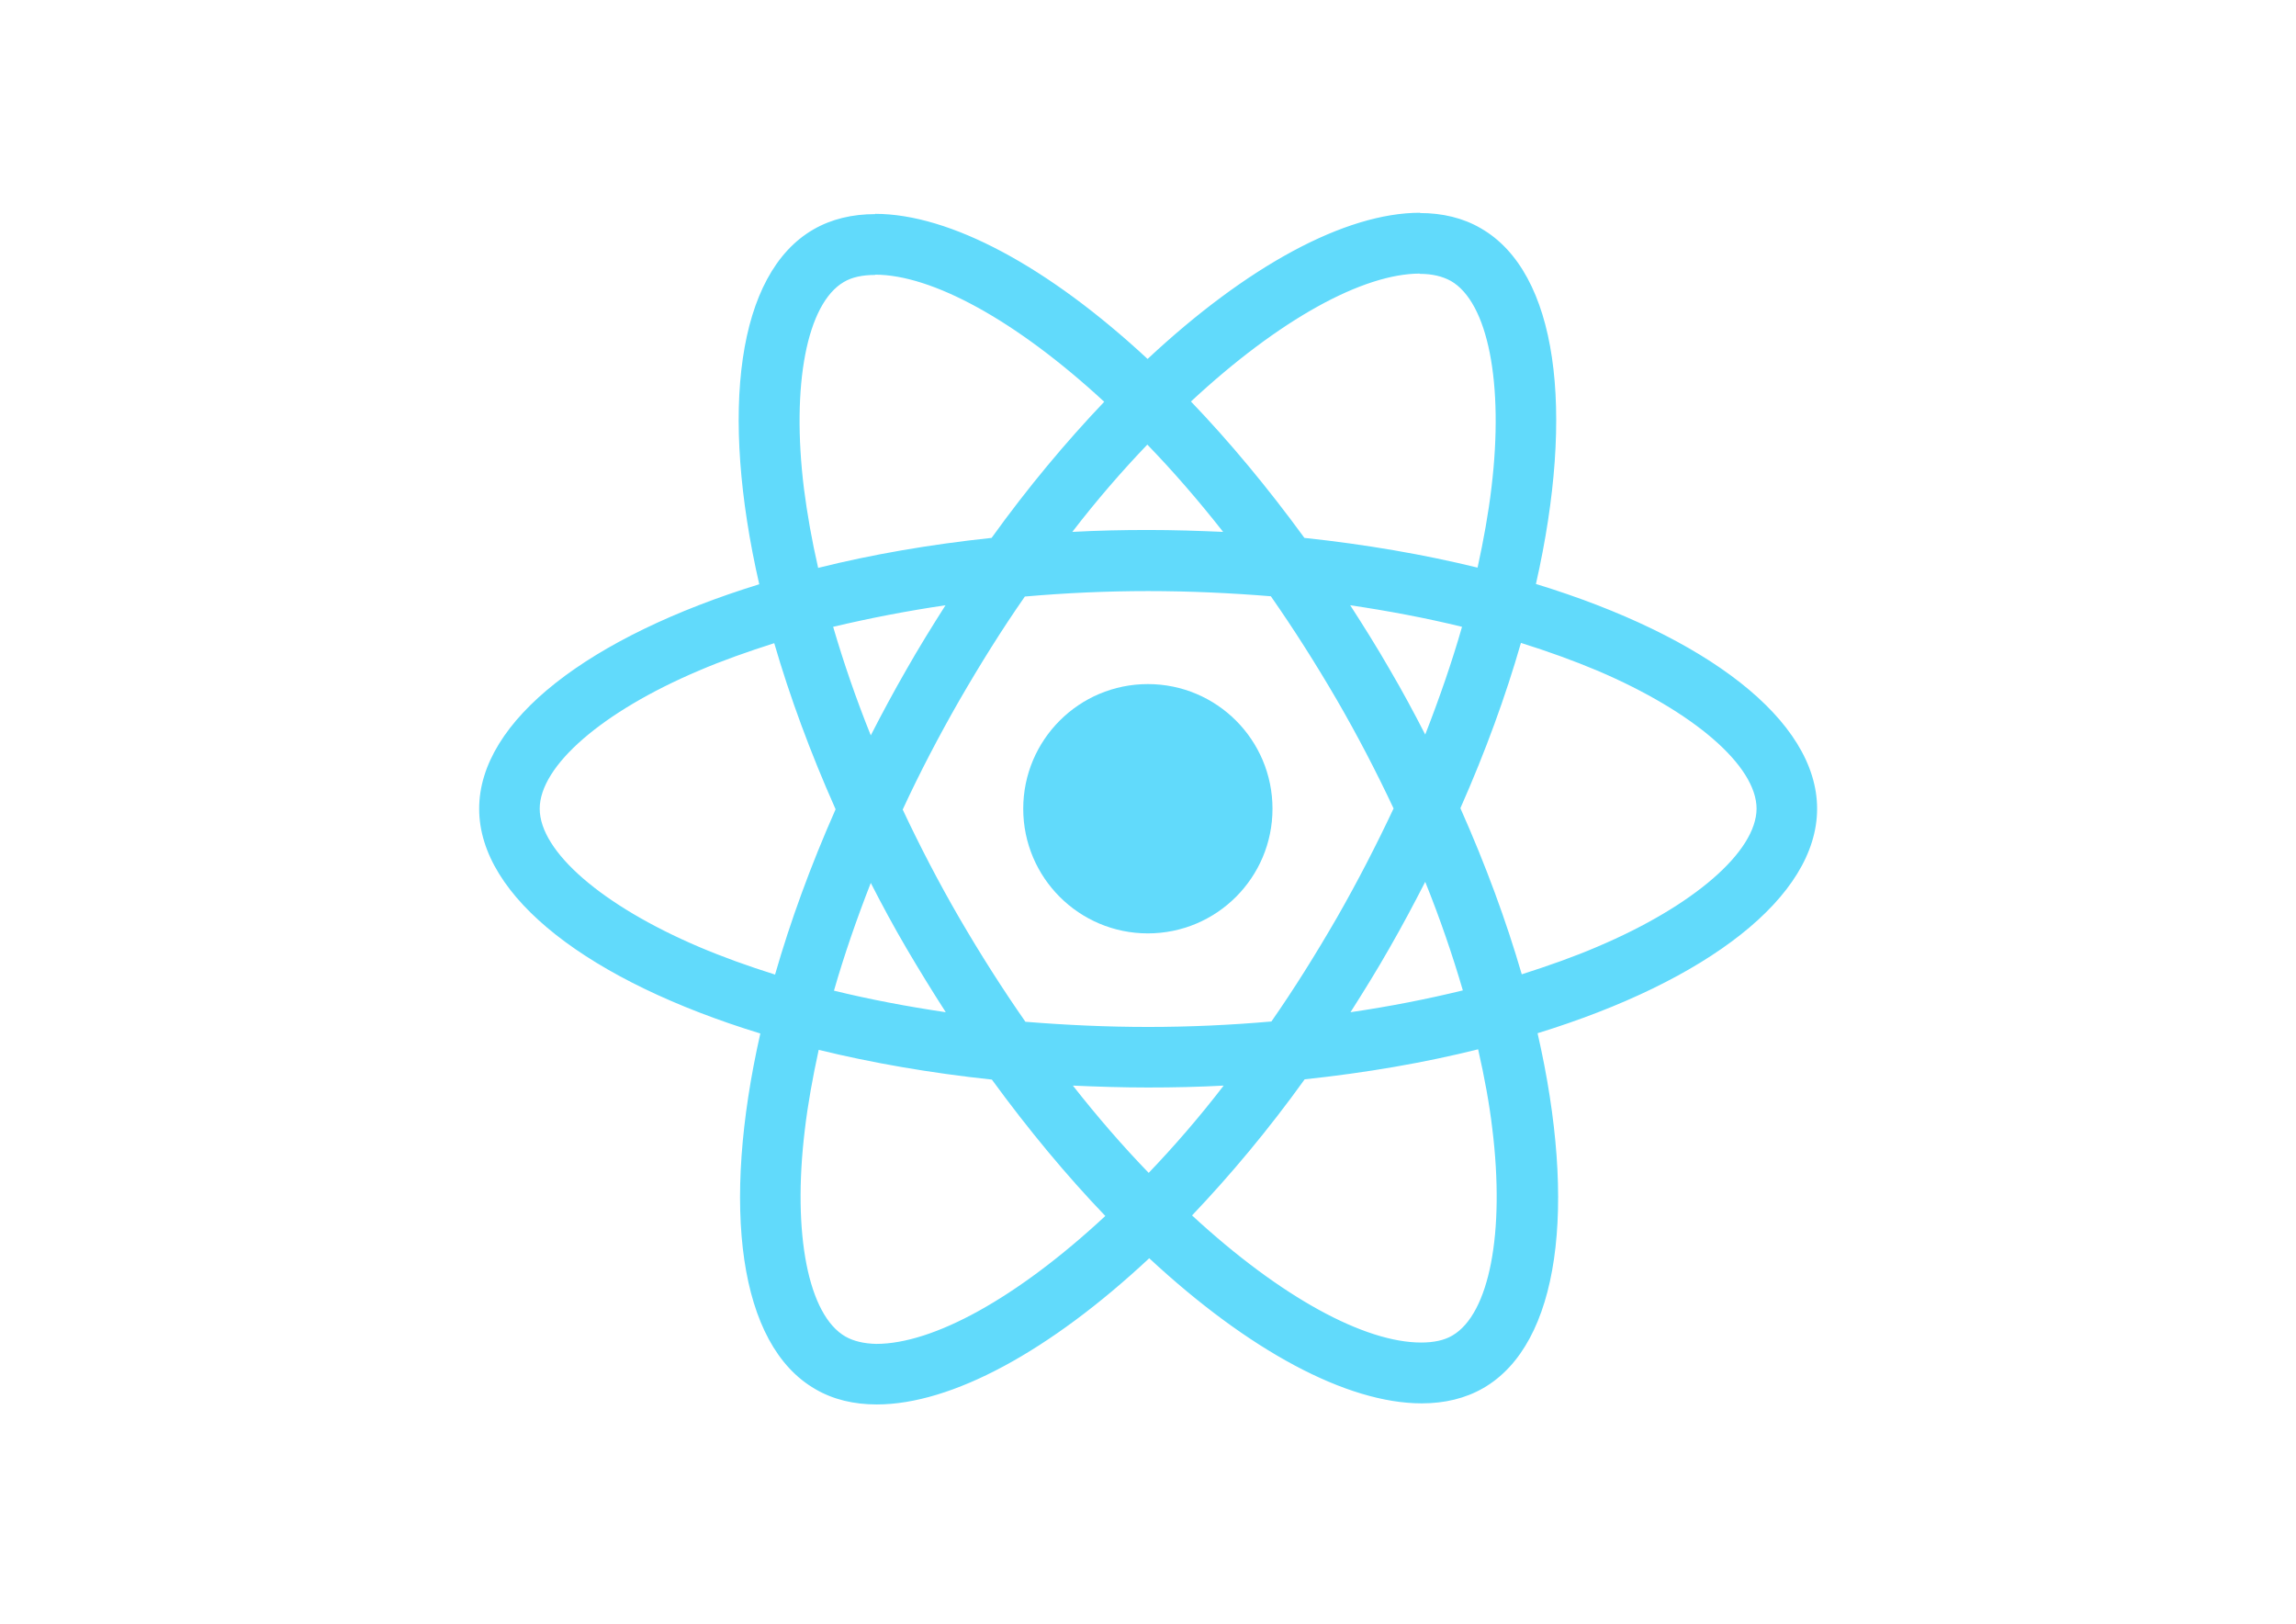
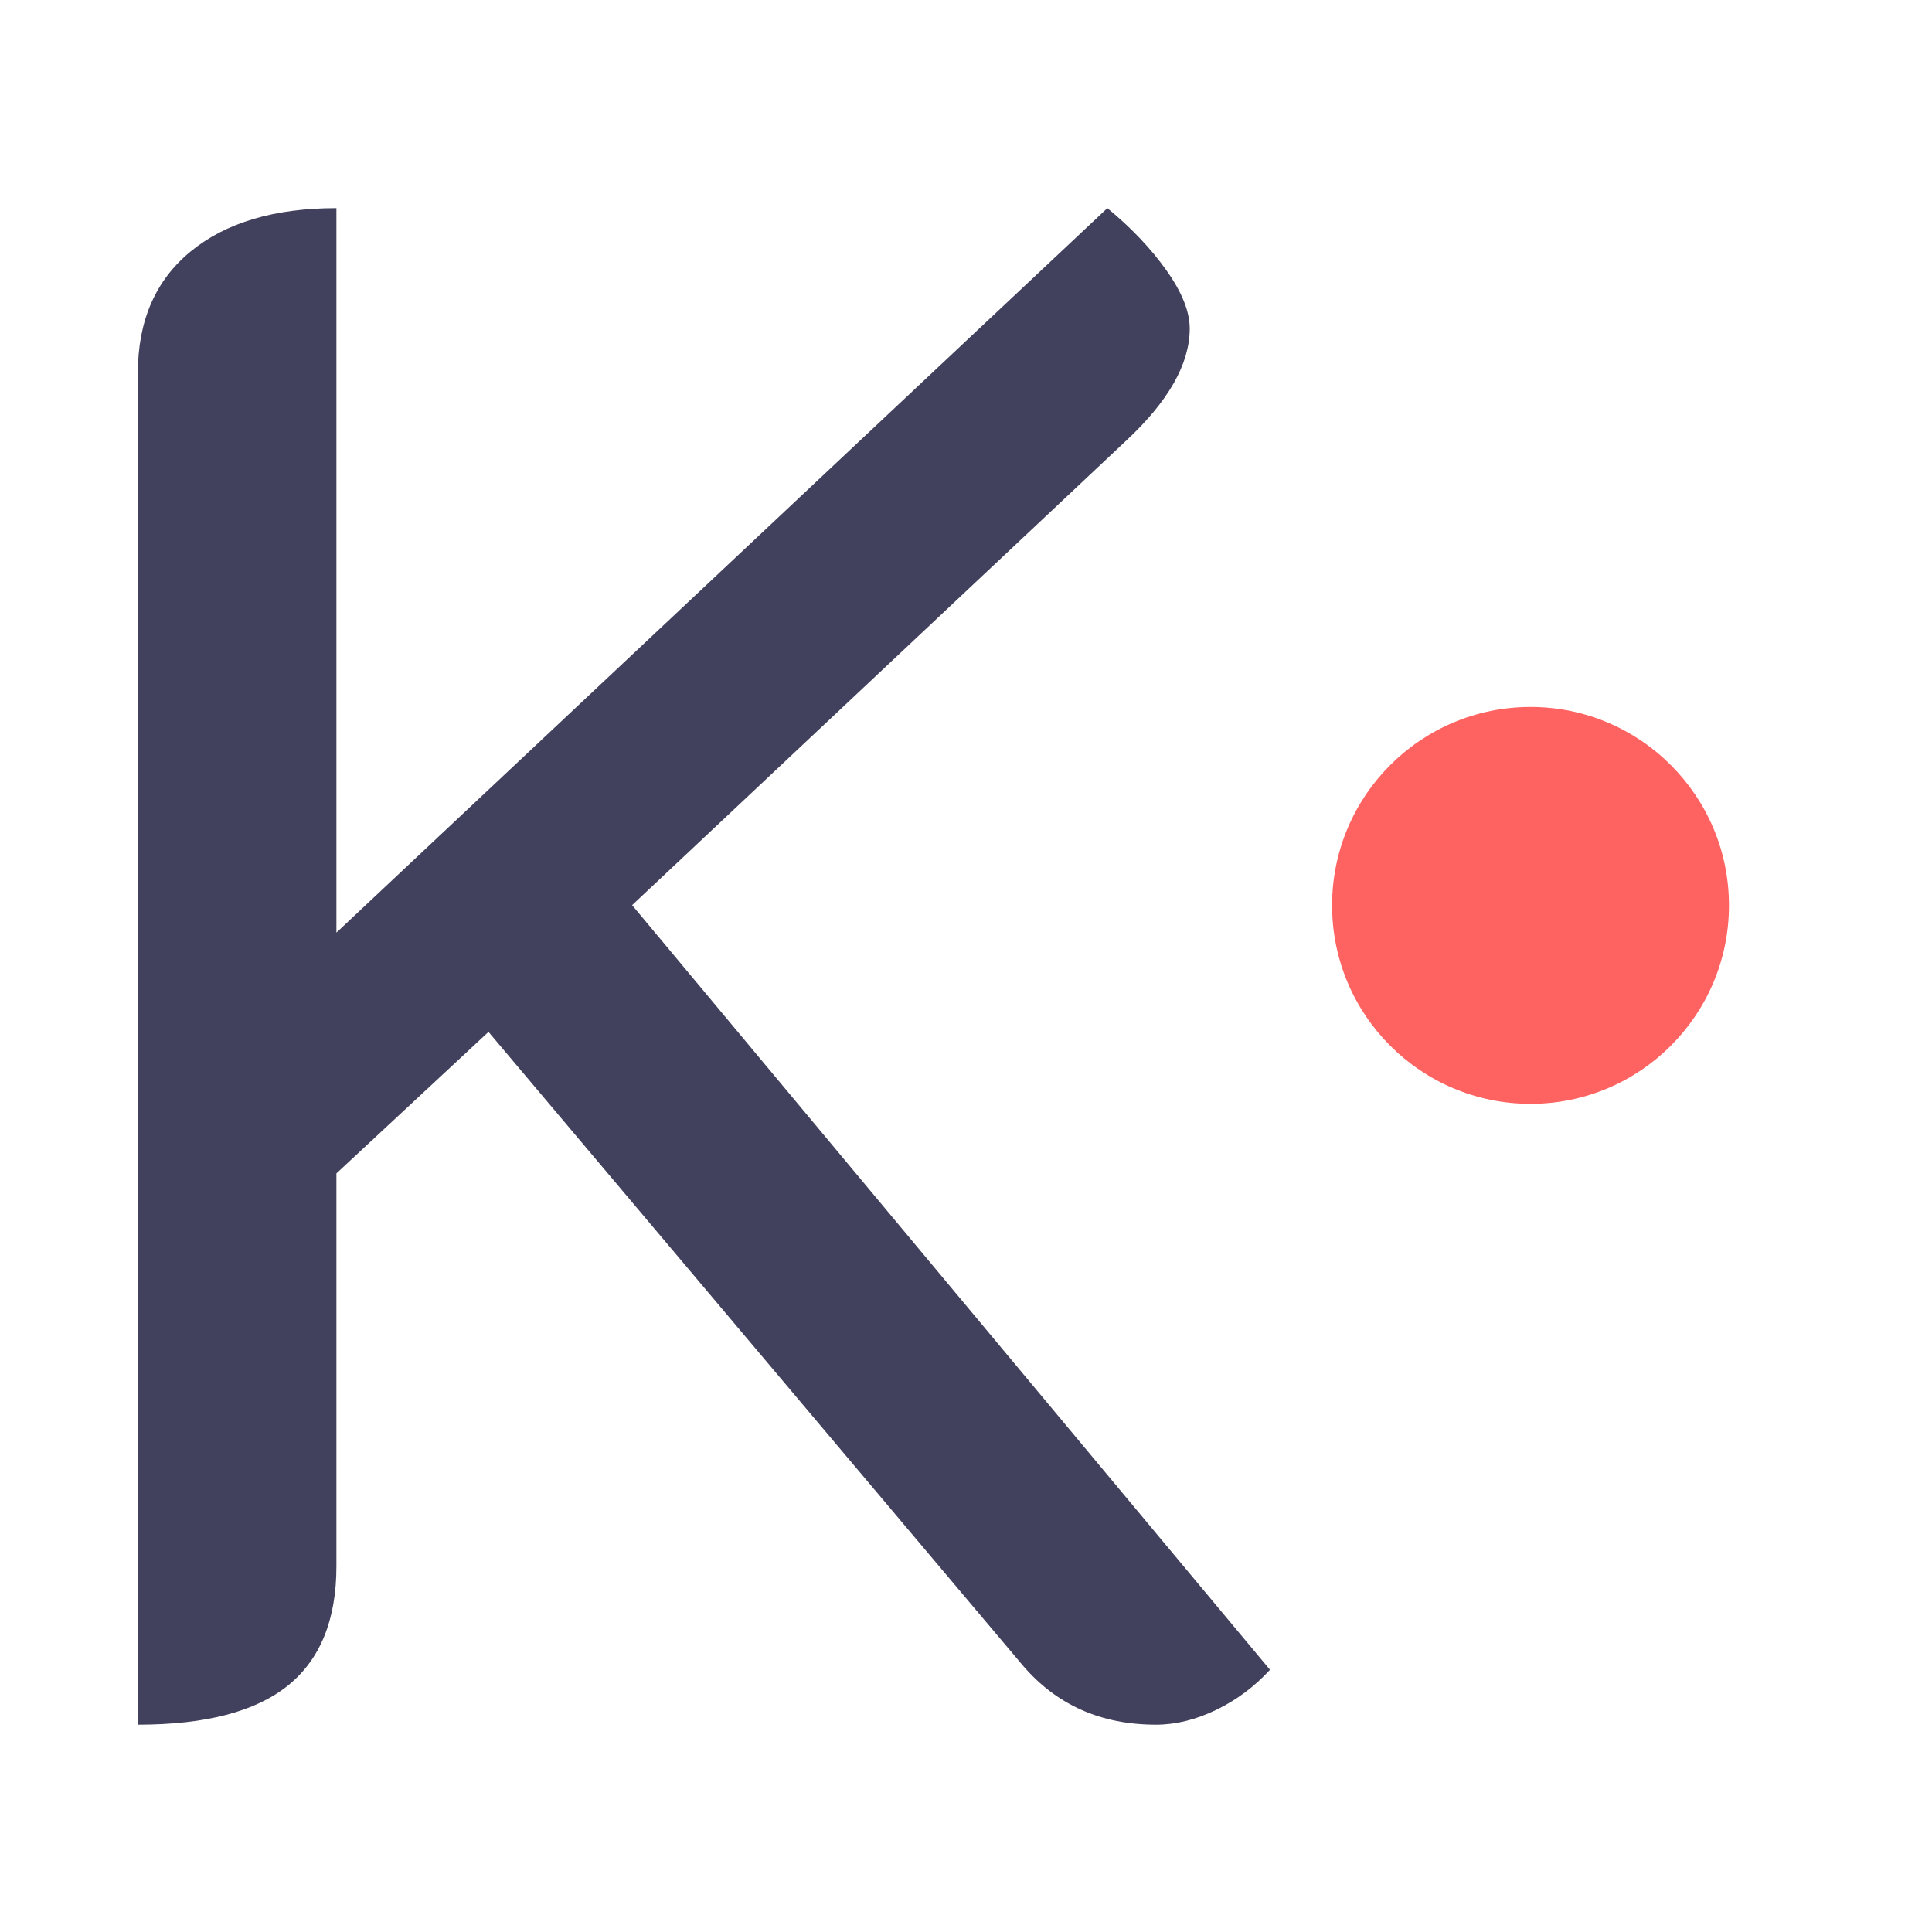
- <svg xmlns="http://www.w3.org/2000/svg" viewBox="0 0 841.9 595.3">
-   <g fill="#61DAFB">
-     <path d="M666.3 296.5c0-32.5-40.7-63.3-103.1-82.4 14.4-63.6 8-114.2-20.2-130.4-6.5-3.8-14.1-5.6-22.4-5.6v22.3c4.6 0 8.3.9 11.4 2.6 13.6 7.8 19.5 37.5 14.9 75.7-1.1 9.4-2.9 19.3-5.1 29.4-19.6-4.8-41-8.5-63.5-10.9-13.5-18.5-27.5-35.3-41.6-50 32.6-30.3 63.2-46.9 84-46.9V78c-27.5 0-63.5 19.6-99.9 53.6-36.4-33.8-72.4-53.2-99.9-53.2v22.3c20.7 0 51.4 16.5 84 46.6-14 14.7-28 31.4-41.3 49.9-22.6 2.4-44 6.1-63.6 11-2.3-10-4-19.7-5.2-29-4.7-38.2 1.1-67.9 14.6-75.8 3-1.8 6.9-2.6 11.5-2.6V78.5c-8.4 0-16 1.8-22.6 5.6-28.1 16.2-34.4 66.7-19.9 130.1-62.2 19.2-102.7 49.9-102.7 82.3 0 32.5 40.7 63.3 103.1 82.4-14.4 63.6-8 114.2 20.2 130.4 6.5 3.8 14.1 5.6 22.5 5.6 27.5 0 63.5-19.6 99.9-53.6 36.4 33.8 72.4 53.2 99.9 53.2 8.4 0 16-1.8 22.6-5.6 28.1-16.2 34.4-66.7 19.9-130.1 62-19.1 102.5-49.9 102.5-82.3zm-130.2-66.7c-3.7 12.9-8.3 26.2-13.5 39.5-4.1-8-8.4-16-13.1-24-4.6-8-9.5-15.8-14.4-23.4 14.2 2.1 27.9 4.7 41 7.9zm-45.8 106.5c-7.8 13.5-15.8 26.3-24.1 38.2-14.9 1.3-30 2-45.2 2-15.1 0-30.2-.7-45-1.9-8.3-11.9-16.4-24.6-24.2-38-7.6-13.1-14.5-26.4-20.8-39.8 6.2-13.4 13.2-26.8 20.7-39.9 7.8-13.5 15.8-26.3 24.1-38.2 14.9-1.3 30-2 45.2-2 15.1 0 30.2.7 45 1.9 8.3 11.9 16.4 24.6 24.2 38 7.6 13.1 14.5 26.4 20.8 39.8-6.3 13.4-13.2 26.8-20.7 39.9zm32.3-13c5.4 13.4 10 26.8 13.8 39.8-13.1 3.2-26.9 5.9-41.2 8 4.9-7.7 9.8-15.6 14.4-23.7 4.6-8 8.9-16.1 13-24.1zM421.2 430c-9.3-9.6-18.6-20.3-27.8-32 9 .4 18.2.7 27.5.7 9.4 0 18.7-.2 27.8-.7-9 11.7-18.3 22.4-27.5 32zm-74.4-58.9c-14.2-2.1-27.9-4.7-41-7.9 3.7-12.9 8.3-26.2 13.5-39.5 4.1 8 8.4 16 13.1 24 4.7 8 9.5 15.8 14.4 23.4zM420.7 163c9.3 9.6 18.6 20.3 27.8 32-9-.4-18.2-.7-27.5-.7-9.4 0-18.7.2-27.8.7 9-11.7 18.3-22.4 27.5-32zm-74 58.9c-4.9 7.7-9.8 15.6-14.4 23.7-4.6 8-8.9 16-13 24-5.4-13.4-10-26.8-13.8-39.8 13.1-3.1 26.9-5.8 41.2-7.9zm-90.5 125.2c-35.4-15.1-58.3-34.9-58.3-50.6 0-15.7 22.9-35.6 58.3-50.6 8.6-3.7 18-7 27.7-10.1 5.7 19.6 13.2 40 22.5 60.9-9.2 20.8-16.6 41.1-22.2 60.6-9.9-3.1-19.3-6.5-28-10.2zM310 490c-13.6-7.8-19.5-37.5-14.9-75.7 1.1-9.4 2.9-19.3 5.1-29.4 19.6 4.8 41 8.5 63.5 10.9 13.5 18.5 27.5 35.3 41.6 50-32.6 30.3-63.2 46.9-84 46.9-4.5-.1-8.3-1-11.3-2.7zm237.2-76.2c4.7 38.2-1.1 67.9-14.6 75.8-3 1.8-6.9 2.6-11.5 2.6-20.7 0-51.4-16.5-84-46.6 14-14.7 28-31.4 41.3-49.9 22.6-2.4 44-6.1 63.6-11 2.3 10.1 4.1 19.8 5.2 29.1zm38.5-66.7c-8.6 3.7-18 7-27.7 10.1-5.7-19.6-13.2-40-22.5-60.9 9.2-20.8 16.6-41.1 22.2-60.6 9.9 3.1 19.3 6.5 28.1 10.2 35.4 15.1 58.3 34.9 58.3 50.6-.1 15.7-23 35.6-58.4 50.6zM320.8 78.4z" />
-     <circle cx="420.9" cy="296.5" r="45.7" />
-     <path d="M520.5 78.1z" />
-   </g>
+ <svg xmlns="http://www.w3.org/2000/svg" width="40px" height="40px" viewBox="0 0 1024 1024" version="1.1" xmlnsXlink="http://www.w3.org/1999/xlink" xmlSpace="preserve" xmlnsSerif="http://www.serif.com/" style="fill-rule:evenodd;clip-rule:evenodd;stroke-linejoin:round;stroke-miterlimit:1.414;">
+   <path d="M73.074,197.638c0,-27.615 9.329,-49.072 27.987,-64.372c18.659,-15.299 44.407,-22.949 77.246,-22.949l0,383.988l408.617,-383.988c12.688,10.448 23.136,21.457 31.346,33.025c8.21,11.568 12.314,21.83 12.314,30.786c0,18.658 -11.195,38.436 -33.585,59.334l-261.962,246.289l338.088,405.259c-8.209,8.956 -17.725,16.046 -28.547,21.271c-10.822,5.224 -21.457,7.836 -31.906,7.836c-29.107,0 -52.616,-10.448 -70.528,-31.346l-283.233,-335.85l-80.604,75.007l0,208.227c0,28.36 -8.583,49.444 -25.749,63.252c-17.165,13.807 -43.66,20.71 -79.484,20.71l0,-716.479Z" style="fill:#41415d;fill-rule:nonzero;" />
+   <circle cx="811.212" cy="479.879" r="105.176" style="fill:#fe6361;" />
</svg>
